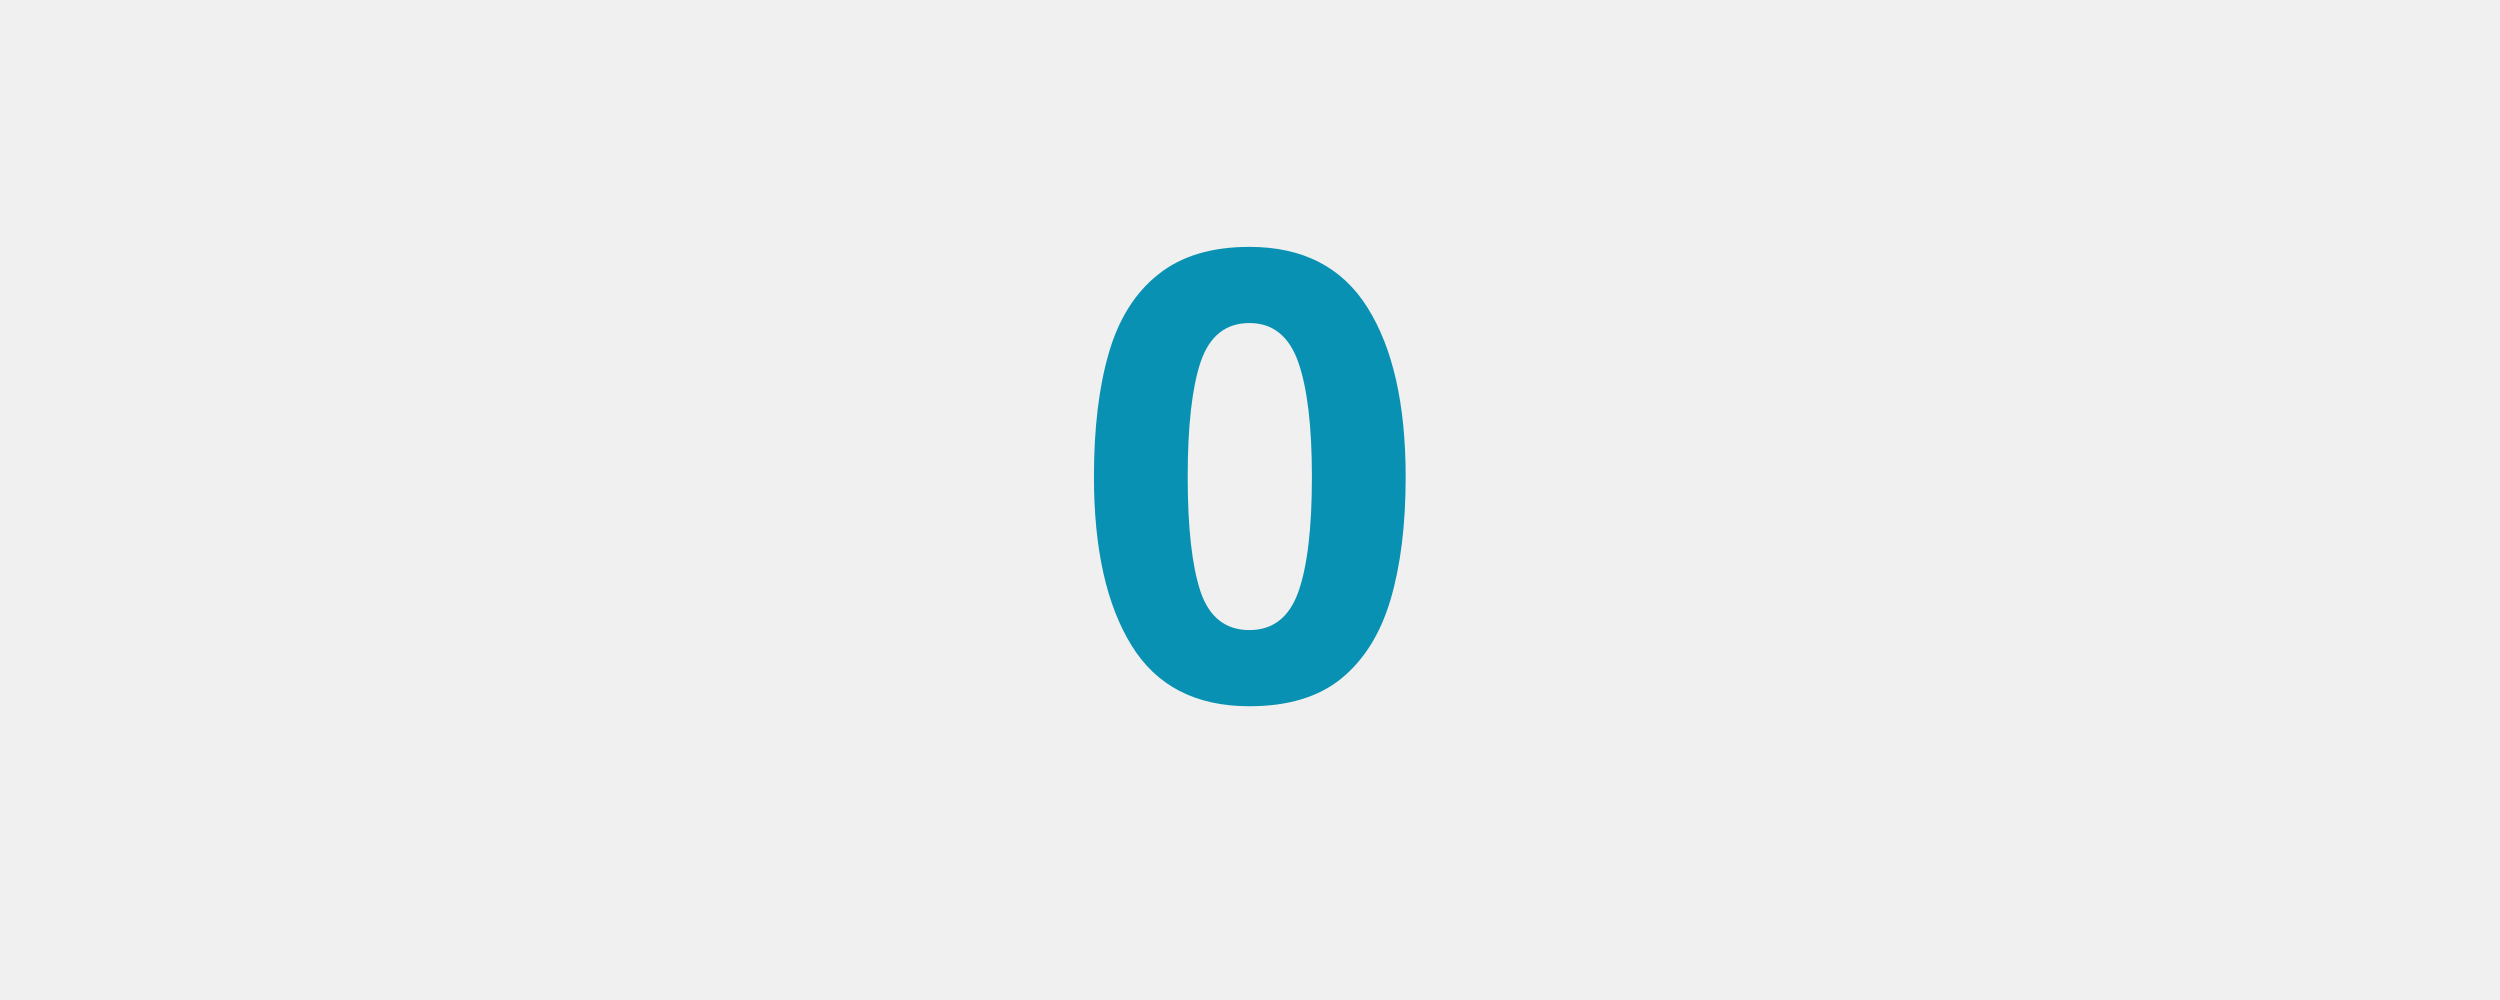
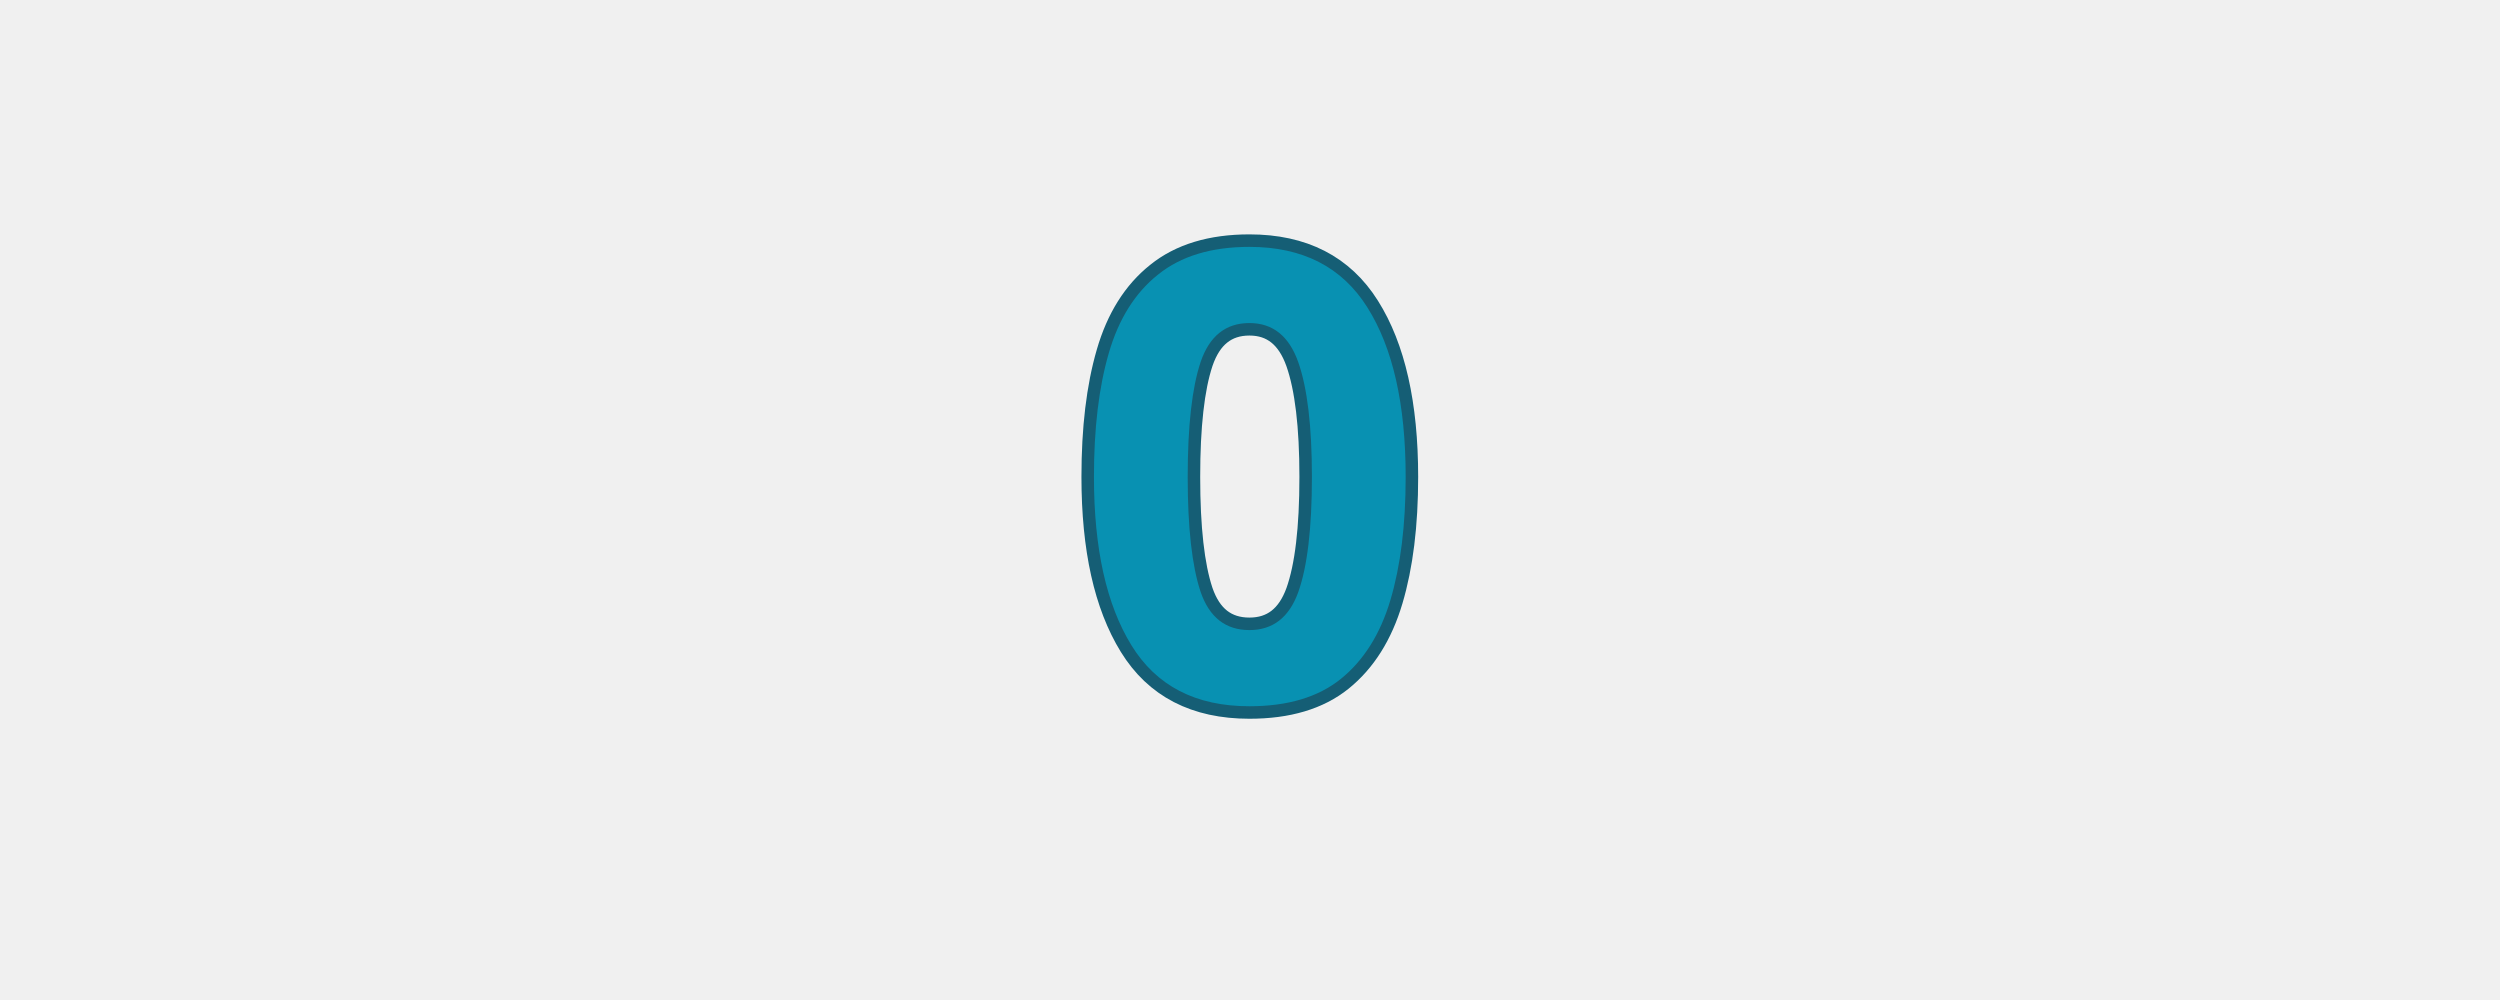
- <svg xmlns="http://www.w3.org/2000/svg" width="100" height="40" viewBox="0 0 100 40">
+ <svg xmlns="http://www.w3.org/2000/svg" width="800" height="320" viewBox="0 0 100 40">
  <rect width="100" height="40" fill="#fff" fill-opacity="0.02" />
-   <text x="50" y="28" text-anchor="middle" font-family="sans-serif" font-size="25" font-weight="700" fill="#0891b2">0</text>
+   <text x="50" y="28" text-anchor="middle" font-family="sans-serif" font-size="25" font-weight="700" fill="#0891b2" stroke="#155e75" stroke-width="1" paint-order="stroke">0</text>
</svg>
